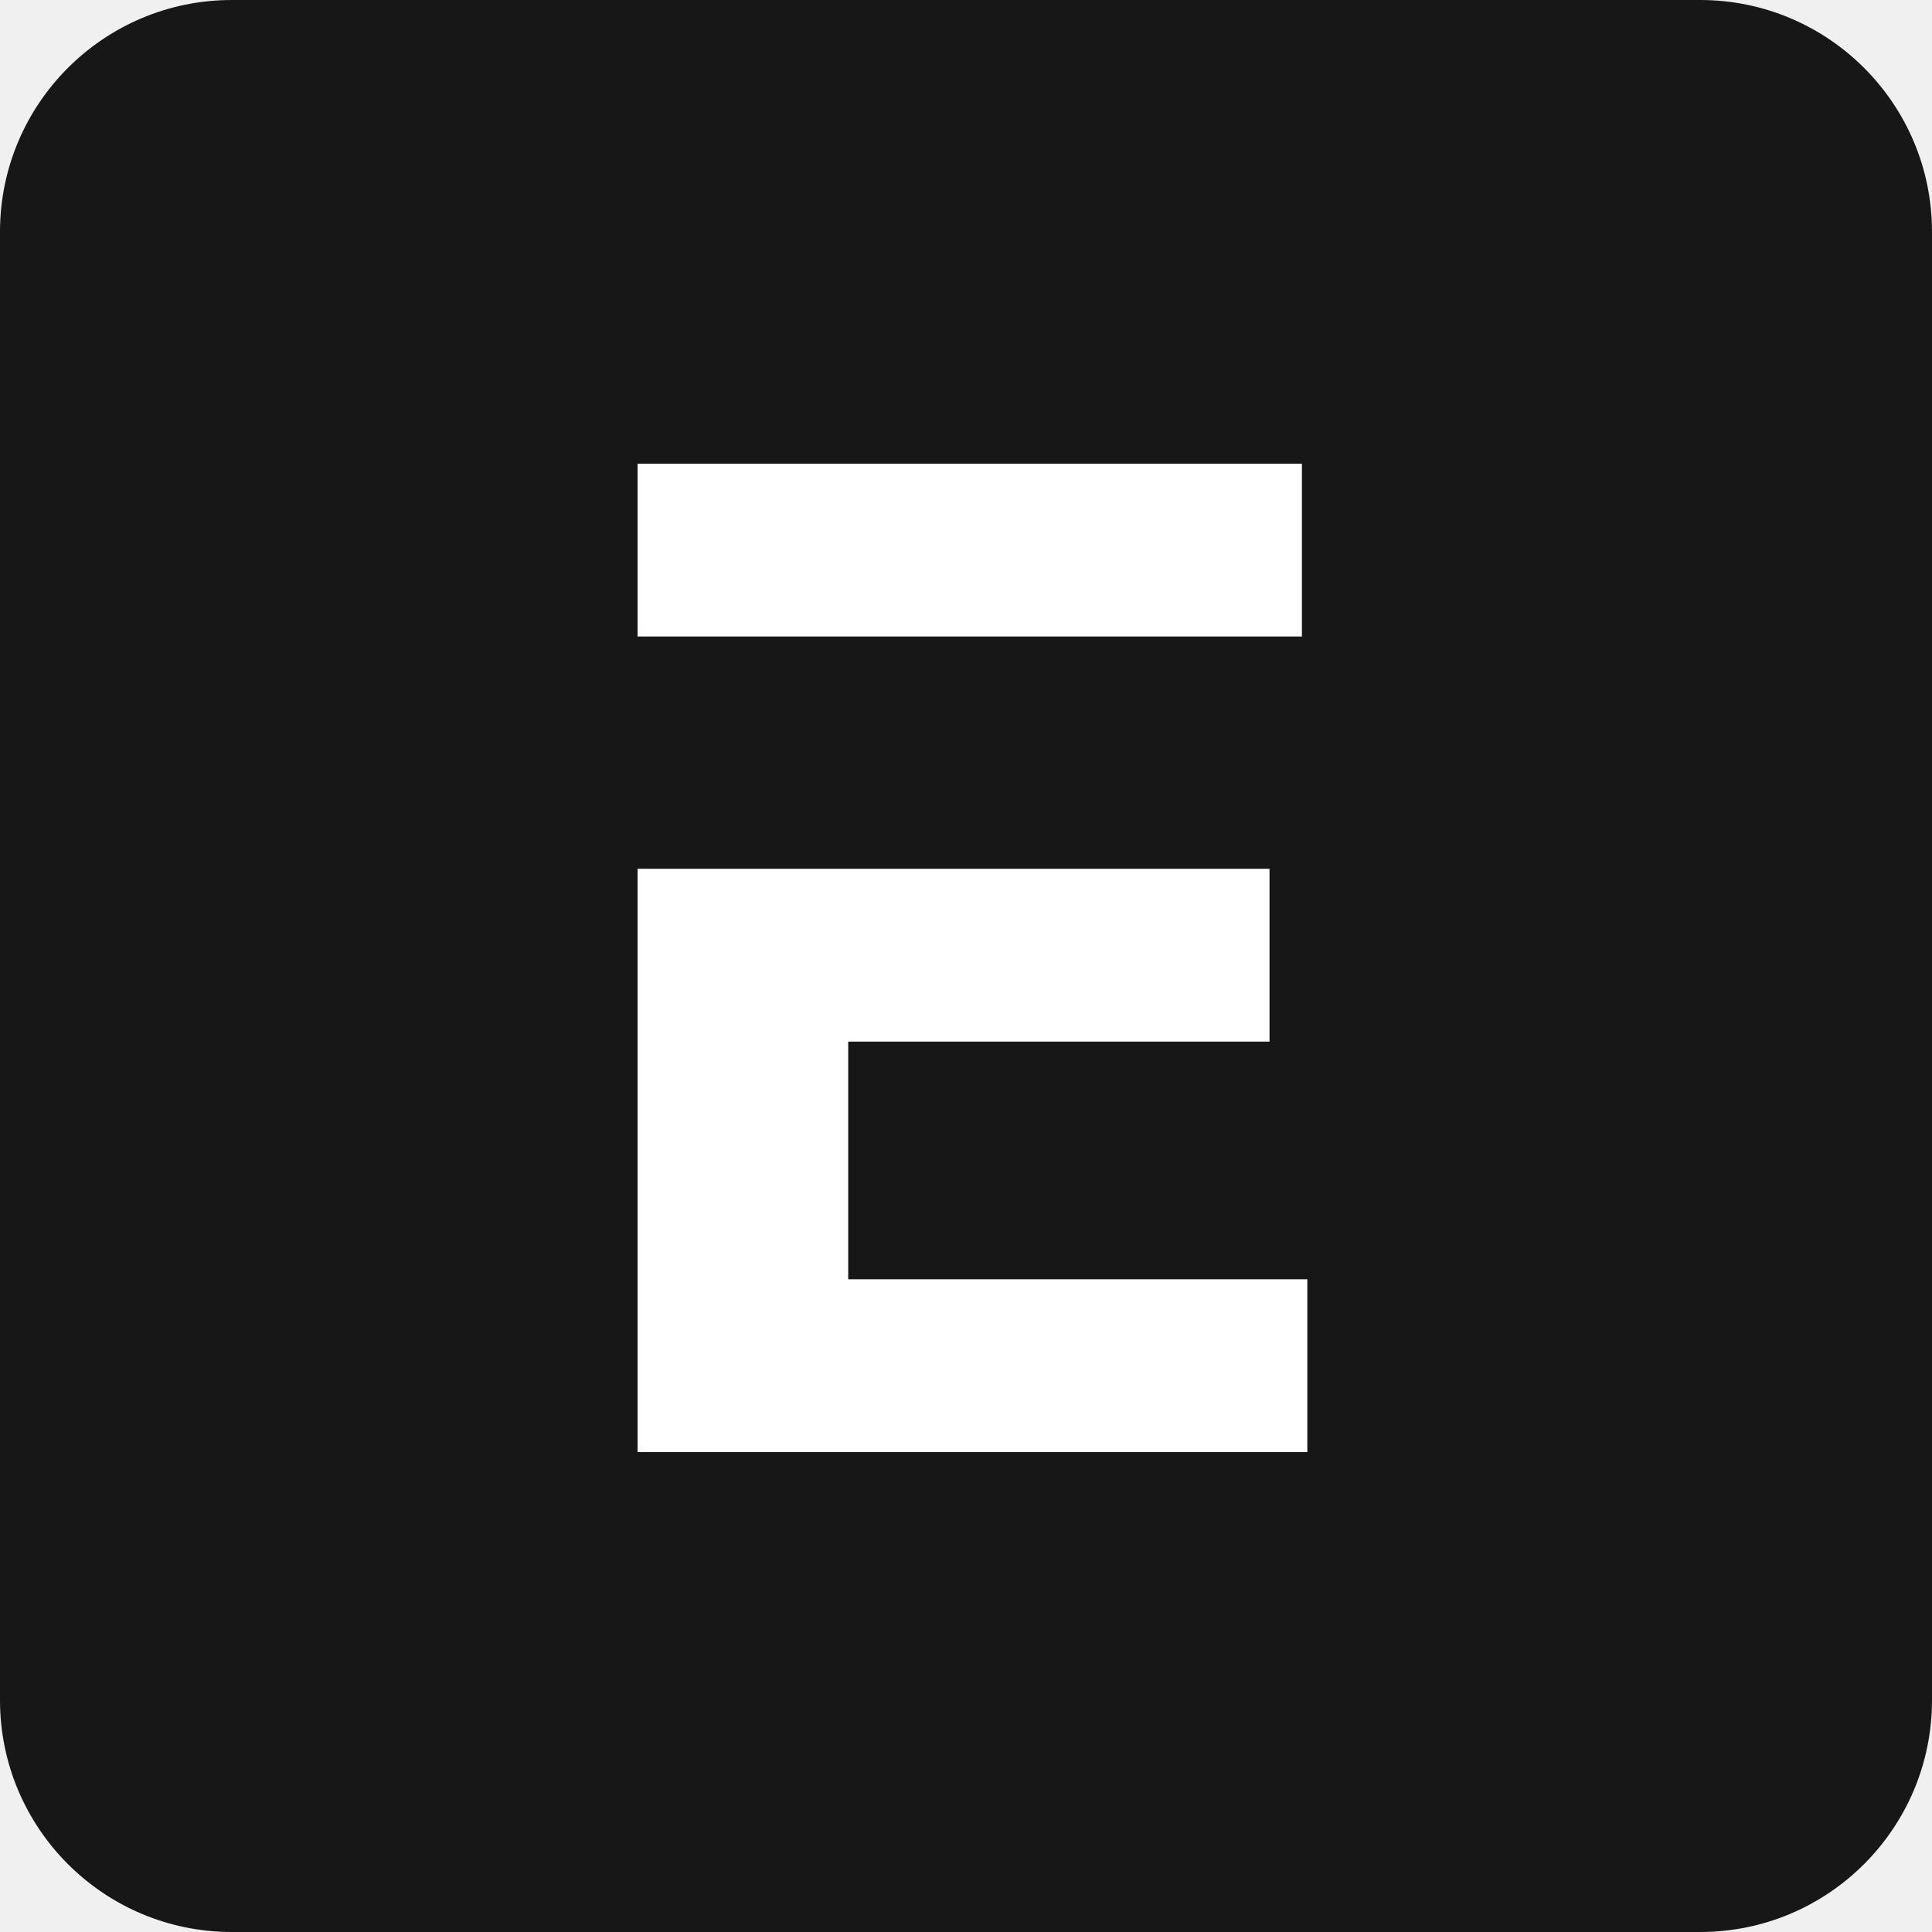
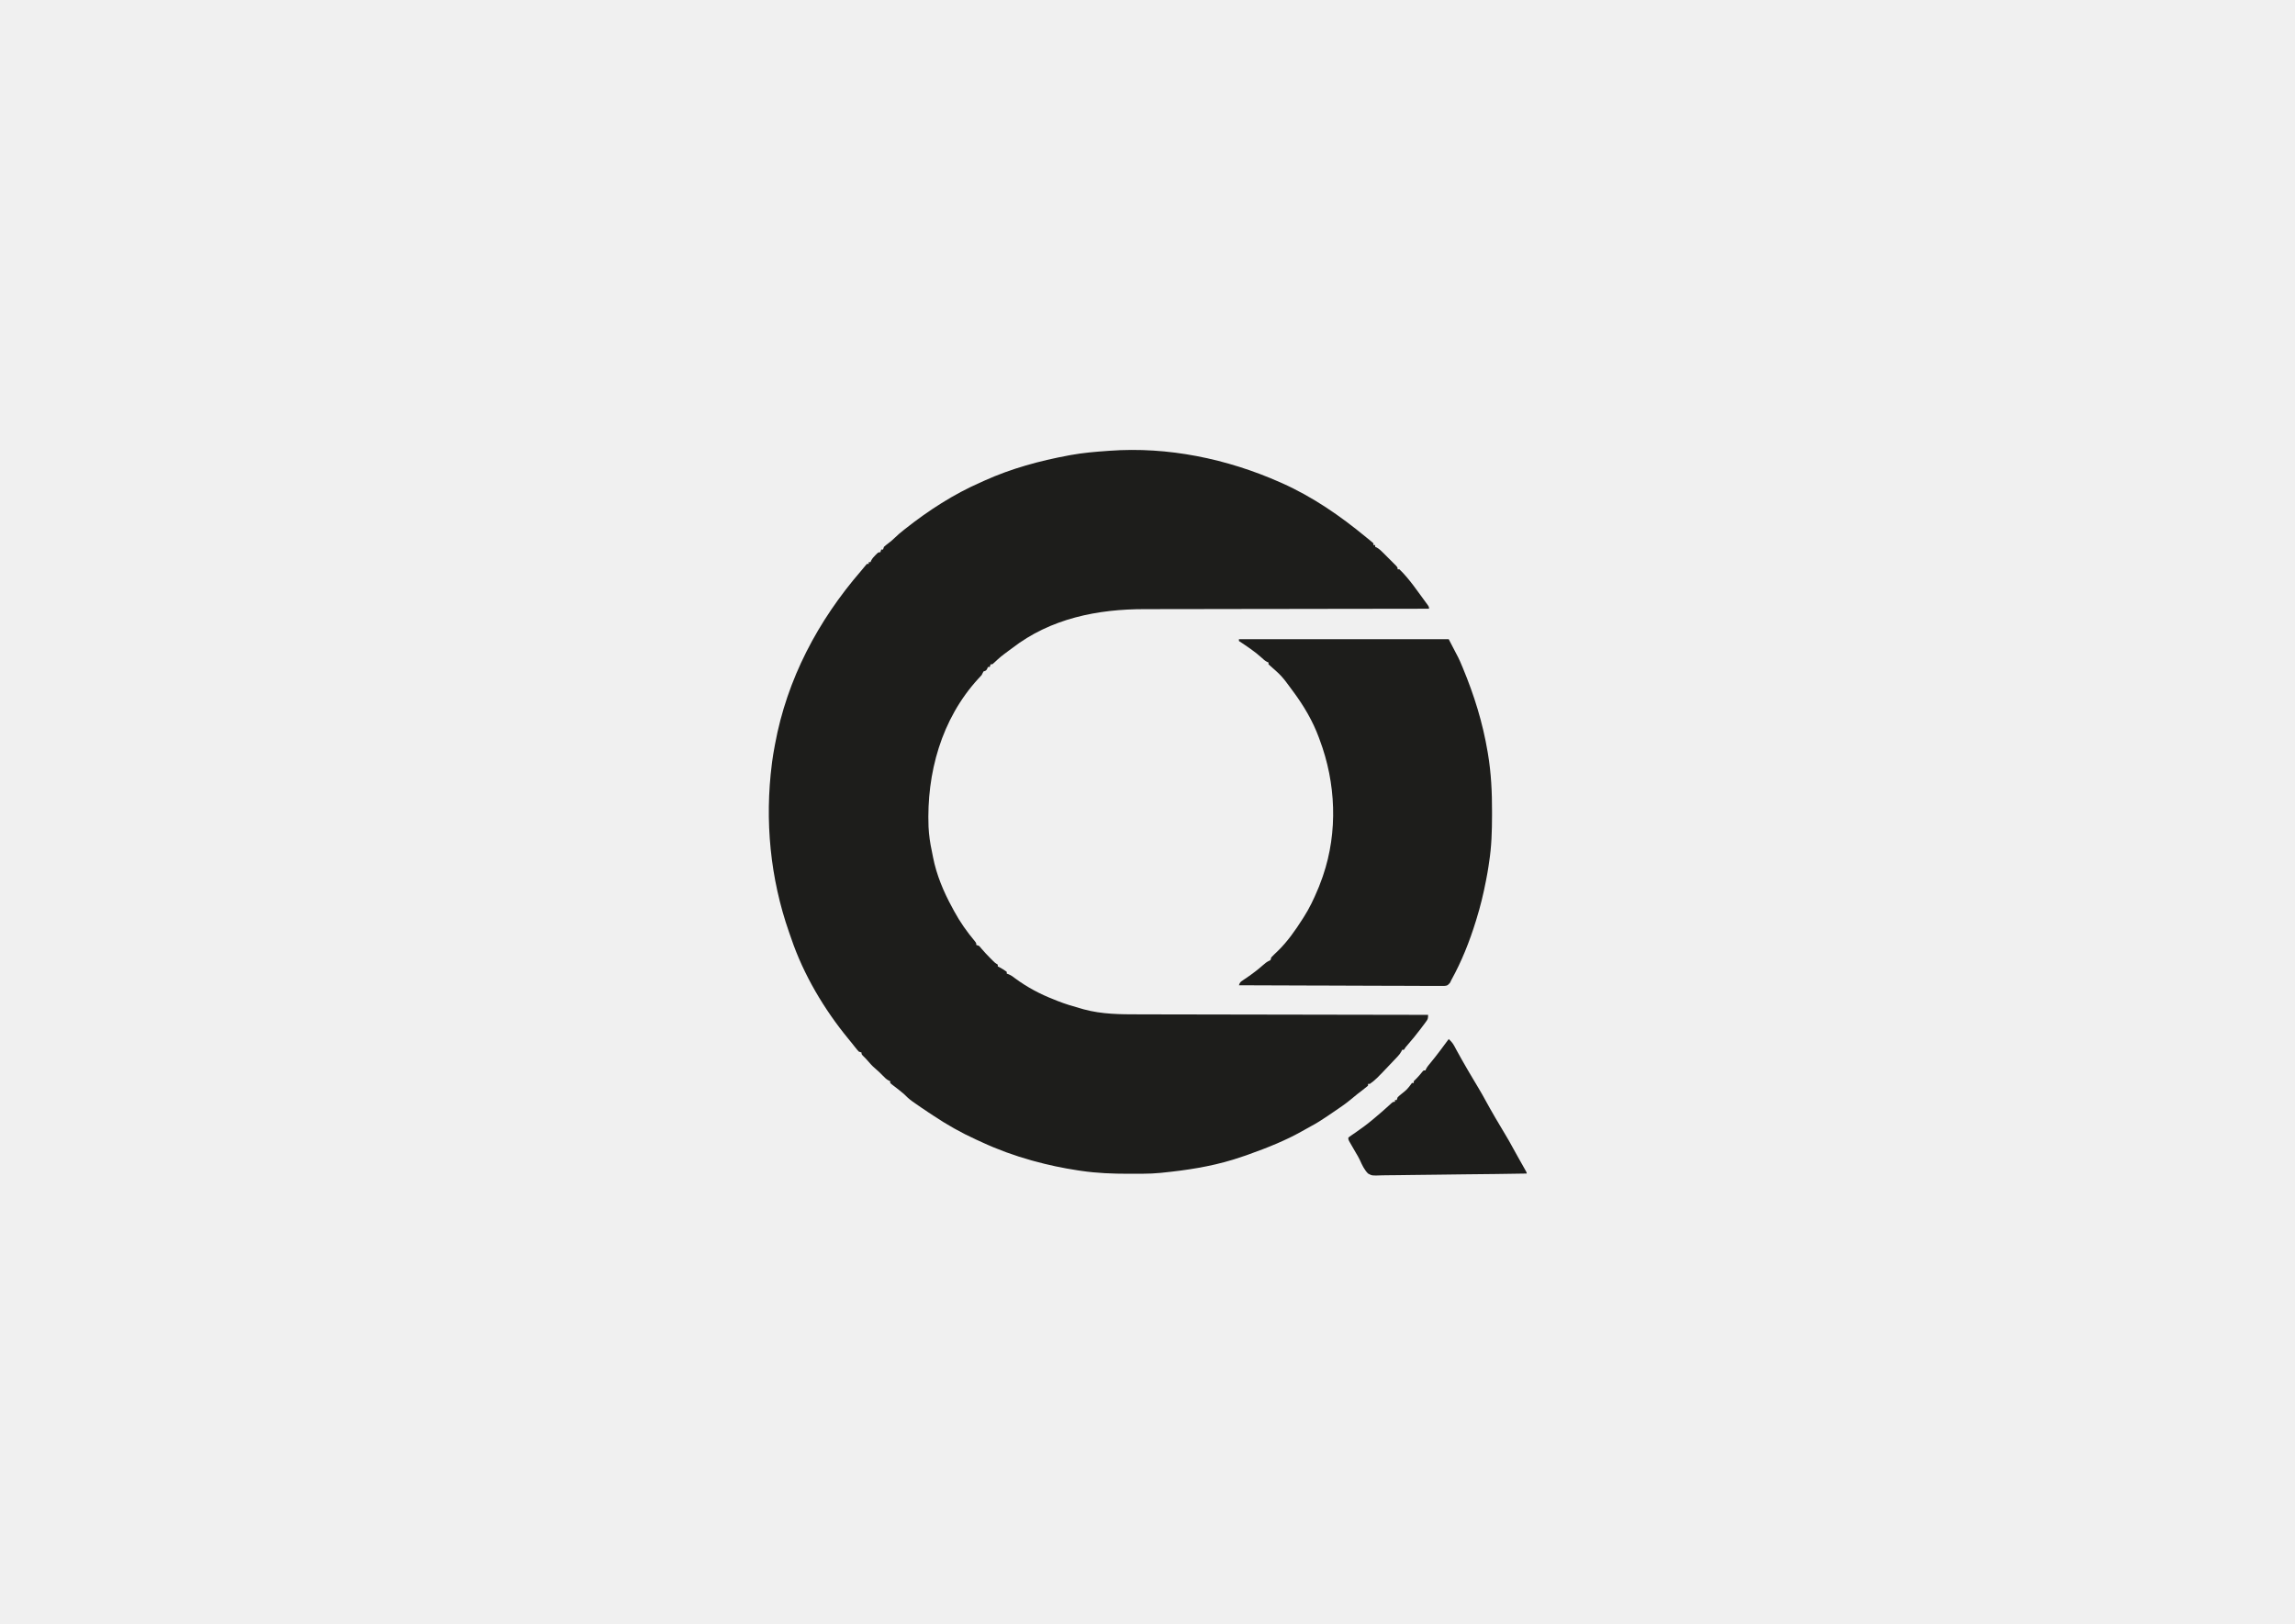
- <svg xmlns="http://www.w3.org/2000/svg" width="100" height="100" viewBox="0 0 100 100" fill="none">
-   <path d="M0 12C0 5.373 5.373 0 12 0H88C94.627 0 100 5.373 100 12V88C100 94.627 94.627 100 88 100H12C5.373 100 0 94.627 0 88V12Z" fill="#171717" />
-   <path d="M65.71 32.946H67.387V24H33V32.946H43.903H65.71Z" fill="white" />
-   <path d="M43.903 66.215V53.914H65.71V44.968H43.903H33V75.161H67.667V66.215H43.903Z" fill="white" />
+ <svg xmlns="http://www.w3.org/2000/svg" version="1.1" width="2560" height="1811">
+   <path d="M0 0 C0.709 0.314 1.419 0.628 2.149 0.952 C36.296 16.222 66.896 37.321 95.645 61.059 C97.09 62.25 98.544 63.432 100.012 64.598 C101.377 65.689 102.696 66.837 104 68 C104 68.66 104 69.32 104 70 C104.66 70 105.32 70 106 70 C106 70.66 106 71.32 106 72 C106.557 72.233 107.114 72.465 107.688 72.705 C110.599 74.336 112.622 76.362 114.984 78.719 C116.386 80.117 116.386 80.117 117.816 81.543 C118.297 82.028 118.778 82.513 119.274 83.013 C120.752 84.502 122.241 85.98 123.73 87.457 C125.125 88.855 125.125 88.855 126.547 90.281 C127.401 91.138 128.256 91.994 129.136 92.877 C131 95 131 95 131 97 C131.66 97 132.32 97 133 97 C144.214 107.85 153.34 121.654 162.625 134.188 C163.277 135.068 163.93 135.948 164.602 136.855 C166 139 166 139 166 141 C165.277 141.001 164.554 141.001 163.808 141.002 C120.827 141.038 77.845 141.095 34.864 141.178 C29.689 141.188 24.514 141.198 19.339 141.208 C18.308 141.209 17.278 141.211 16.217 141.213 C-0.405 141.244 -17.027 141.261 -33.649 141.273 C-50.738 141.286 -67.828 141.313 -84.917 141.355 C-95.44 141.38 -105.962 141.393 -116.485 141.391 C-123.726 141.391 -130.968 141.406 -138.209 141.432 C-142.371 141.447 -146.532 141.455 -150.694 141.446 C-203.677 141.34 -256.195 151.846 -299 185 C-300.333 185.98 -301.666 186.959 -303 187.938 C-311.726 194.423 -311.726 194.423 -319.699 201.77 C-321 203 -321 203 -323 203 C-323.33 203.99 -323.66 204.98 -324 206 C-324.66 206 -325.32 206 -326 206 C-326.268 206.639 -326.536 207.279 -326.812 207.938 C-328 210 -328 210 -331 211 C-331.694 212.319 -332.356 213.655 -333 215 C-334.235 216.407 -335.512 217.778 -336.812 219.125 C-377.934 264.081 -394.518 324.468 -392.252 384.252 C-391.817 393.48 -390.51 402.512 -388.538 411.537 C-388.045 413.796 -387.611 416.057 -387.195 418.332 C-383.422 437.68 -375.466 456.772 -366 474 C-365.285 475.342 -364.57 476.685 -363.855 478.027 C-357.229 490.303 -349.354 501.419 -340.398 512.109 C-339 514 -339 514 -339 516 C-338.01 516.33 -337.02 516.66 -336 517 C-334.562 518.461 -334.562 518.461 -333 520.375 C-329.896 524.037 -326.64 527.481 -323.25 530.875 C-321.866 532.263 -321.866 532.263 -320.453 533.68 C-318.032 536.101 -318.032 536.101 -315 538 C-315 538.66 -315 539.32 -315 540 C-314.464 540.247 -313.928 540.495 -313.375 540.75 C-310.418 542.307 -307.703 544.034 -305 546 C-305 546.66 -305 547.32 -305 548 C-304.265 548.262 -303.53 548.523 -302.773 548.793 C-299.953 550.02 -298.023 551.401 -295.625 553.312 C-282.416 563.116 -267.341 571.114 -252 577 C-250.447 577.636 -250.447 577.636 -248.863 578.285 C-240.082 581.817 -231.107 584.469 -222 587 C-220.995 587.289 -219.989 587.577 -218.953 587.875 C-198.726 593.36 -178.443 593.452 -157.666 593.433 C-153.324 593.432 -148.982 593.449 -144.64 593.463 C-137.14 593.486 -129.641 593.498 -122.141 593.502 C-111.298 593.509 -100.455 593.532 -89.612 593.559 C-72.014 593.602 -54.416 593.632 -36.819 593.654 C-19.737 593.675 -2.655 593.702 14.426 593.738 C16.009 593.741 16.009 593.741 17.624 593.744 C22.918 593.755 28.211 593.766 33.505 593.778 C77.337 593.871 121.168 593.942 165 594 C165 598.268 164.732 598.863 162.324 602.09 C161.748 602.868 161.172 603.647 160.579 604.449 C159.955 605.27 159.331 606.091 158.688 606.938 C158.057 607.781 157.426 608.624 156.776 609.492 C152.098 615.692 147.215 621.681 142.109 627.531 C139.91 630.007 139.91 630.007 138 633 C137.34 633 136.68 633 136 633 C135.728 633.593 135.457 634.186 135.177 634.797 C134.021 636.961 132.839 638.47 131.164 640.25 C130.6 640.853 130.036 641.455 129.456 642.076 C128.851 642.711 128.247 643.346 127.625 644 C126.69 644.991 126.69 644.991 125.736 646.002 C106.594 666.198 106.594 666.198 100 671 C99.34 671 98.68 671 98 671 C98 671.66 98 672.32 98 673 C95.931 674.767 93.854 676.424 91.688 678.062 C90.386 679.063 89.085 680.064 87.785 681.066 C87.138 681.564 86.491 682.062 85.825 682.575 C83.373 684.49 81.002 686.493 78.625 688.5 C72.389 693.629 65.754 698.123 59.055 702.618 C57.04 703.973 55.033 705.341 53.027 706.711 C46.84 710.917 40.658 714.924 34.02 718.395 C31.712 719.621 29.456 720.884 27.199 722.199 C7.187 733.779 -14.261 742.252 -36 750 C-36.729 750.26 -37.458 750.52 -38.209 750.788 C-42.446 752.284 -46.707 753.674 -51 755 C-51.628 755.195 -52.257 755.39 -52.904 755.591 C-78.382 763.389 -104.563 767.331 -131 770 C-131.83 770.087 -132.66 770.173 -133.515 770.262 C-140.008 770.905 -146.435 771.173 -152.957 771.203 C-153.97 771.21 -154.983 771.217 -156.027 771.224 C-159.289 771.242 -162.551 771.248 -165.812 771.25 C-166.93 771.251 -168.048 771.251 -169.199 771.252 C-186.992 771.235 -204.374 770.612 -222 768 C-223.208 767.823 -224.416 767.646 -225.661 767.464 C-242.354 764.947 -258.731 761.499 -275 757 C-275.864 756.762 -276.728 756.523 -277.618 756.278 C-296.57 750.975 -315.022 744.279 -332.871 735.987 C-334.972 735.013 -337.081 734.058 -339.191 733.105 C-355.947 725.472 -371.845 716.464 -387.147 706.237 C-388.835 705.11 -390.532 703.996 -392.23 702.883 C-397.698 699.286 -403.089 695.583 -408.438 691.812 C-409.017 691.408 -409.597 691.004 -410.194 690.588 C-413.823 688.006 -416.89 685.176 -420 682 C-421.645 680.62 -423.312 679.264 -425 677.938 C-426.238 676.961 -426.238 676.961 -427.5 675.965 C-429.256 674.584 -431.029 673.224 -432.812 671.879 C-433.534 671.259 -434.256 670.639 -435 670 C-435 669.34 -435 668.68 -435 668 C-435.571 667.758 -436.142 667.515 -436.73 667.266 C-439.424 665.764 -441.181 663.976 -443.312 661.75 C-445.992 659 -448.655 656.371 -451.625 653.938 C-454.899 651.209 -457.605 648.142 -460.355 644.895 C-461.817 643.211 -463.326 641.663 -464.938 640.125 C-467 638 -467 638 -467 636 C-467.99 635.67 -468.98 635.34 -470 635 C-471.84 633.023 -471.84 633.023 -473.938 630.375 C-474.735 629.372 -475.533 628.369 -476.355 627.336 C-476.784 626.793 -477.212 626.25 -477.654 625.69 C-479.018 623.978 -480.405 622.288 -481.801 620.602 C-508.598 588.017 -531.678 549.168 -545.277 509.12 C-546.113 506.67 -546.982 504.232 -547.848 501.793 C-568.884 441.575 -575.085 377.232 -567 314 C-566.883 313.074 -566.765 312.149 -566.644 311.195 C-565.926 305.763 -565.016 300.384 -564 295 C-563.765 293.705 -563.765 293.705 -563.525 292.385 C-550.138 219.5 -515.603 154.335 -467.385 98.63 C-466.439 97.517 -465.512 96.389 -464.6 95.249 C-463.44 93.799 -462.224 92.395 -461 91 C-460.34 91 -459.68 91 -459 91 C-459 90.34 -459 89.68 -459 89 C-458.34 89 -457.68 89 -457 89 C-456.613 88.126 -456.613 88.126 -456.219 87.234 C-454.902 84.82 -453.449 83.183 -451.5 81.25 C-450.892 80.636 -450.283 80.023 -449.656 79.391 C-448 78 -448 78 -446 78 C-445.505 76.515 -445.505 76.515 -445 75 C-444.34 75 -443.68 75 -443 75 C-442.505 73.515 -442.505 73.515 -442 72 C-439.891 70.133 -439.891 70.133 -437.25 68.125 C-434.534 66.051 -432.016 64.016 -429.602 61.594 C-426.608 58.609 -423.435 55.998 -420.125 53.375 C-419.471 52.855 -418.817 52.335 -418.143 51.799 C-392.339 31.422 -364.206 13.141 -334 0 C-332.604 -0.639 -331.208 -1.278 -329.812 -1.918 C-299.877 -15.42 -268.217 -24.049 -236 -30 C-235.149 -30.157 -234.298 -30.315 -233.421 -30.477 C-220.025 -32.901 -206.572 -34.068 -193 -35 C-192.137 -35.065 -191.274 -35.129 -190.385 -35.196 C-125.294 -39.981 -59.401 -26.315 0 0 Z " fill="#1D1D1B" transform="translate(1428,538)" />
+   <path d="M0 0 C77.22 0 154.44 0 234 0 C245.578 21.998 245.578 21.998 248.625 29.375 C248.986 30.232 249.346 31.09 249.718 31.973 C262.352 62.289 271.955 93.152 277.375 125.562 C277.496 126.276 277.617 126.99 277.742 127.725 C281.368 149.314 282.376 170.753 282.312 192.625 C282.311 193.857 282.31 195.089 282.309 196.358 C282.276 214.104 281.806 231.449 279 249 C278.768 250.601 278.538 252.203 278.309 253.805 C277.647 258.226 276.849 262.612 276 267 C275.827 267.906 275.655 268.813 275.477 269.747 C272.72 284.069 269.324 298.072 265 312 C264.718 312.922 264.436 313.844 264.146 314.793 C257.234 337.2 248.383 359.458 237 380 C236.497 381.039 235.994 382.078 235.475 383.149 C232.828 386.198 232.601 386.421 228.869 386.738 C227.137 386.764 225.405 386.755 223.673 386.722 C222.241 386.729 222.241 386.729 220.78 386.737 C217.572 386.747 214.365 386.714 211.157 386.681 C208.861 386.679 206.565 386.68 204.269 386.684 C198.027 386.686 191.786 386.65 185.545 386.608 C179.025 386.571 172.506 386.567 165.986 386.56 C155.041 386.544 144.095 386.506 133.15 386.453 C121.876 386.398 110.602 386.355 99.329 386.33 C98.634 386.328 97.939 386.326 97.223 386.325 C93.737 386.317 90.25 386.309 86.764 386.302 C57.843 386.24 28.921 386.134 0 386 C1.108 382.676 1.58 382.326 4.359 380.469 C5.406 379.755 5.406 379.755 6.474 379.027 C7.225 378.523 7.976 378.019 8.75 377.5 C15.109 373.142 21.119 368.593 26.888 363.479 C28.952 361.662 30.81 360.092 33.293 358.883 C35.367 358.062 35.367 358.062 36 355 C38.234 352.627 40.573 350.402 42.945 348.168 C54.024 337.466 62.758 324.948 71 312 C71.389 311.396 71.779 310.792 72.18 310.169 C78.548 300.226 83.484 289.898 88 279 C88.461 277.902 88.923 276.803 89.398 275.672 C90.686 272.473 91.866 269.257 93 266 C93.234 265.329 93.469 264.659 93.71 263.968 C110.555 214.746 108.209 160.356 90 112 C89.698 111.177 89.397 110.355 89.086 109.507 C82.372 91.317 72.488 74.565 61 59 C60.562 58.405 60.124 57.811 59.673 57.198 C47.856 41.055 47.856 41.055 33 28 C33 27.34 33 26.68 33 26 C32.416 25.74 31.832 25.479 31.23 25.211 C28.851 23.919 27.261 22.499 25.312 20.625 C17.576 13.575 8.696 7.797 0 2 C0 1.34 0 0.68 0 0 Z " fill="#1D1D1B" transform="translate(1382,713)" />
+   <path d="M0 0 C2.464 2.349 4.485 4.476 6.086 7.484 C6.452 8.16 6.818 8.836 7.196 9.532 C7.585 10.264 7.974 10.996 8.375 11.75 C12.481 19.303 16.722 26.766 21.062 34.188 C21.662 35.213 22.261 36.238 22.878 37.295 C26.215 42.99 29.585 48.663 33 54.312 C35.872 59.065 38.601 63.871 41.23 68.762 C48.144 81.413 55.461 93.833 62.914 106.173 C65.901 111.13 68.785 116.118 71.508 121.227 C73.477 124.887 75.52 128.505 77.562 132.125 C78.333 133.493 79.104 134.862 79.875 136.23 C81.145 138.484 82.416 140.736 83.688 142.988 C84.141 143.797 84.595 144.605 85.062 145.438 C85.445 146.117 85.828 146.796 86.223 147.496 C87 149 87 149 87 150 C64.096 150.397 41.192 150.697 18.284 150.881 C7.647 150.968 -2.987 151.088 -13.623 151.282 C-22.895 151.452 -32.166 151.562 -41.44 151.6 C-46.35 151.622 -51.255 151.673 -56.163 151.797 C-60.789 151.913 -65.409 151.948 -70.036 151.923 C-71.728 151.927 -73.421 151.961 -75.112 152.026 C-85.526 152.409 -85.526 152.409 -90 150 C-94.186 145.781 -96.653 140.43 -99.051 135.062 C-100.371 132.194 -101.97 129.517 -103.602 126.816 C-104.61 125.066 -105.618 123.314 -106.625 121.562 C-107.416 120.2 -107.416 120.2 -108.223 118.811 C-108.719 117.946 -109.215 117.082 -109.727 116.191 C-110.385 115.05 -110.385 115.05 -111.057 113.885 C-112 112 -112 112 -112 110 C-110.598 108.798 -110.598 108.798 -108.633 107.461 C-107.917 106.967 -107.201 106.473 -106.464 105.965 C-105.306 105.178 -105.306 105.178 -104.125 104.375 C-97.539 99.811 -91.146 95.148 -85 90 C-84.251 89.376 -84.251 89.376 -83.486 88.739 C-76.814 83.176 -70.274 77.515 -63.926 71.582 C-62 70 -62 70 -60 70 C-60 69.34 -60 68.68 -60 68 C-59.34 68 -58.68 68 -58 68 C-57.505 66.515 -57.505 66.515 -57 65 C-55.398 63.422 -55.398 63.422 -53.375 61.75 C-46.312 56.117 -46.312 56.117 -41 49 C-40.34 49 -39.68 49 -39 49 C-39 48.34 -39 47.68 -39 47 C-37.852 45.819 -36.697 44.643 -35.504 43.508 C-33.271 41.269 -31.318 38.813 -29.332 36.355 C-28.892 35.908 -28.453 35.461 -28 35 C-27.34 35 -26.68 35 -26 35 C-25.746 34.433 -25.492 33.866 -25.23 33.281 C-23.843 30.708 -22.21 28.726 -20.312 26.5 C-13.19 17.941 -6.638 8.936 0 0 Z " fill="#1D1D1B" transform="translate(1616,1159)" />
</svg>
